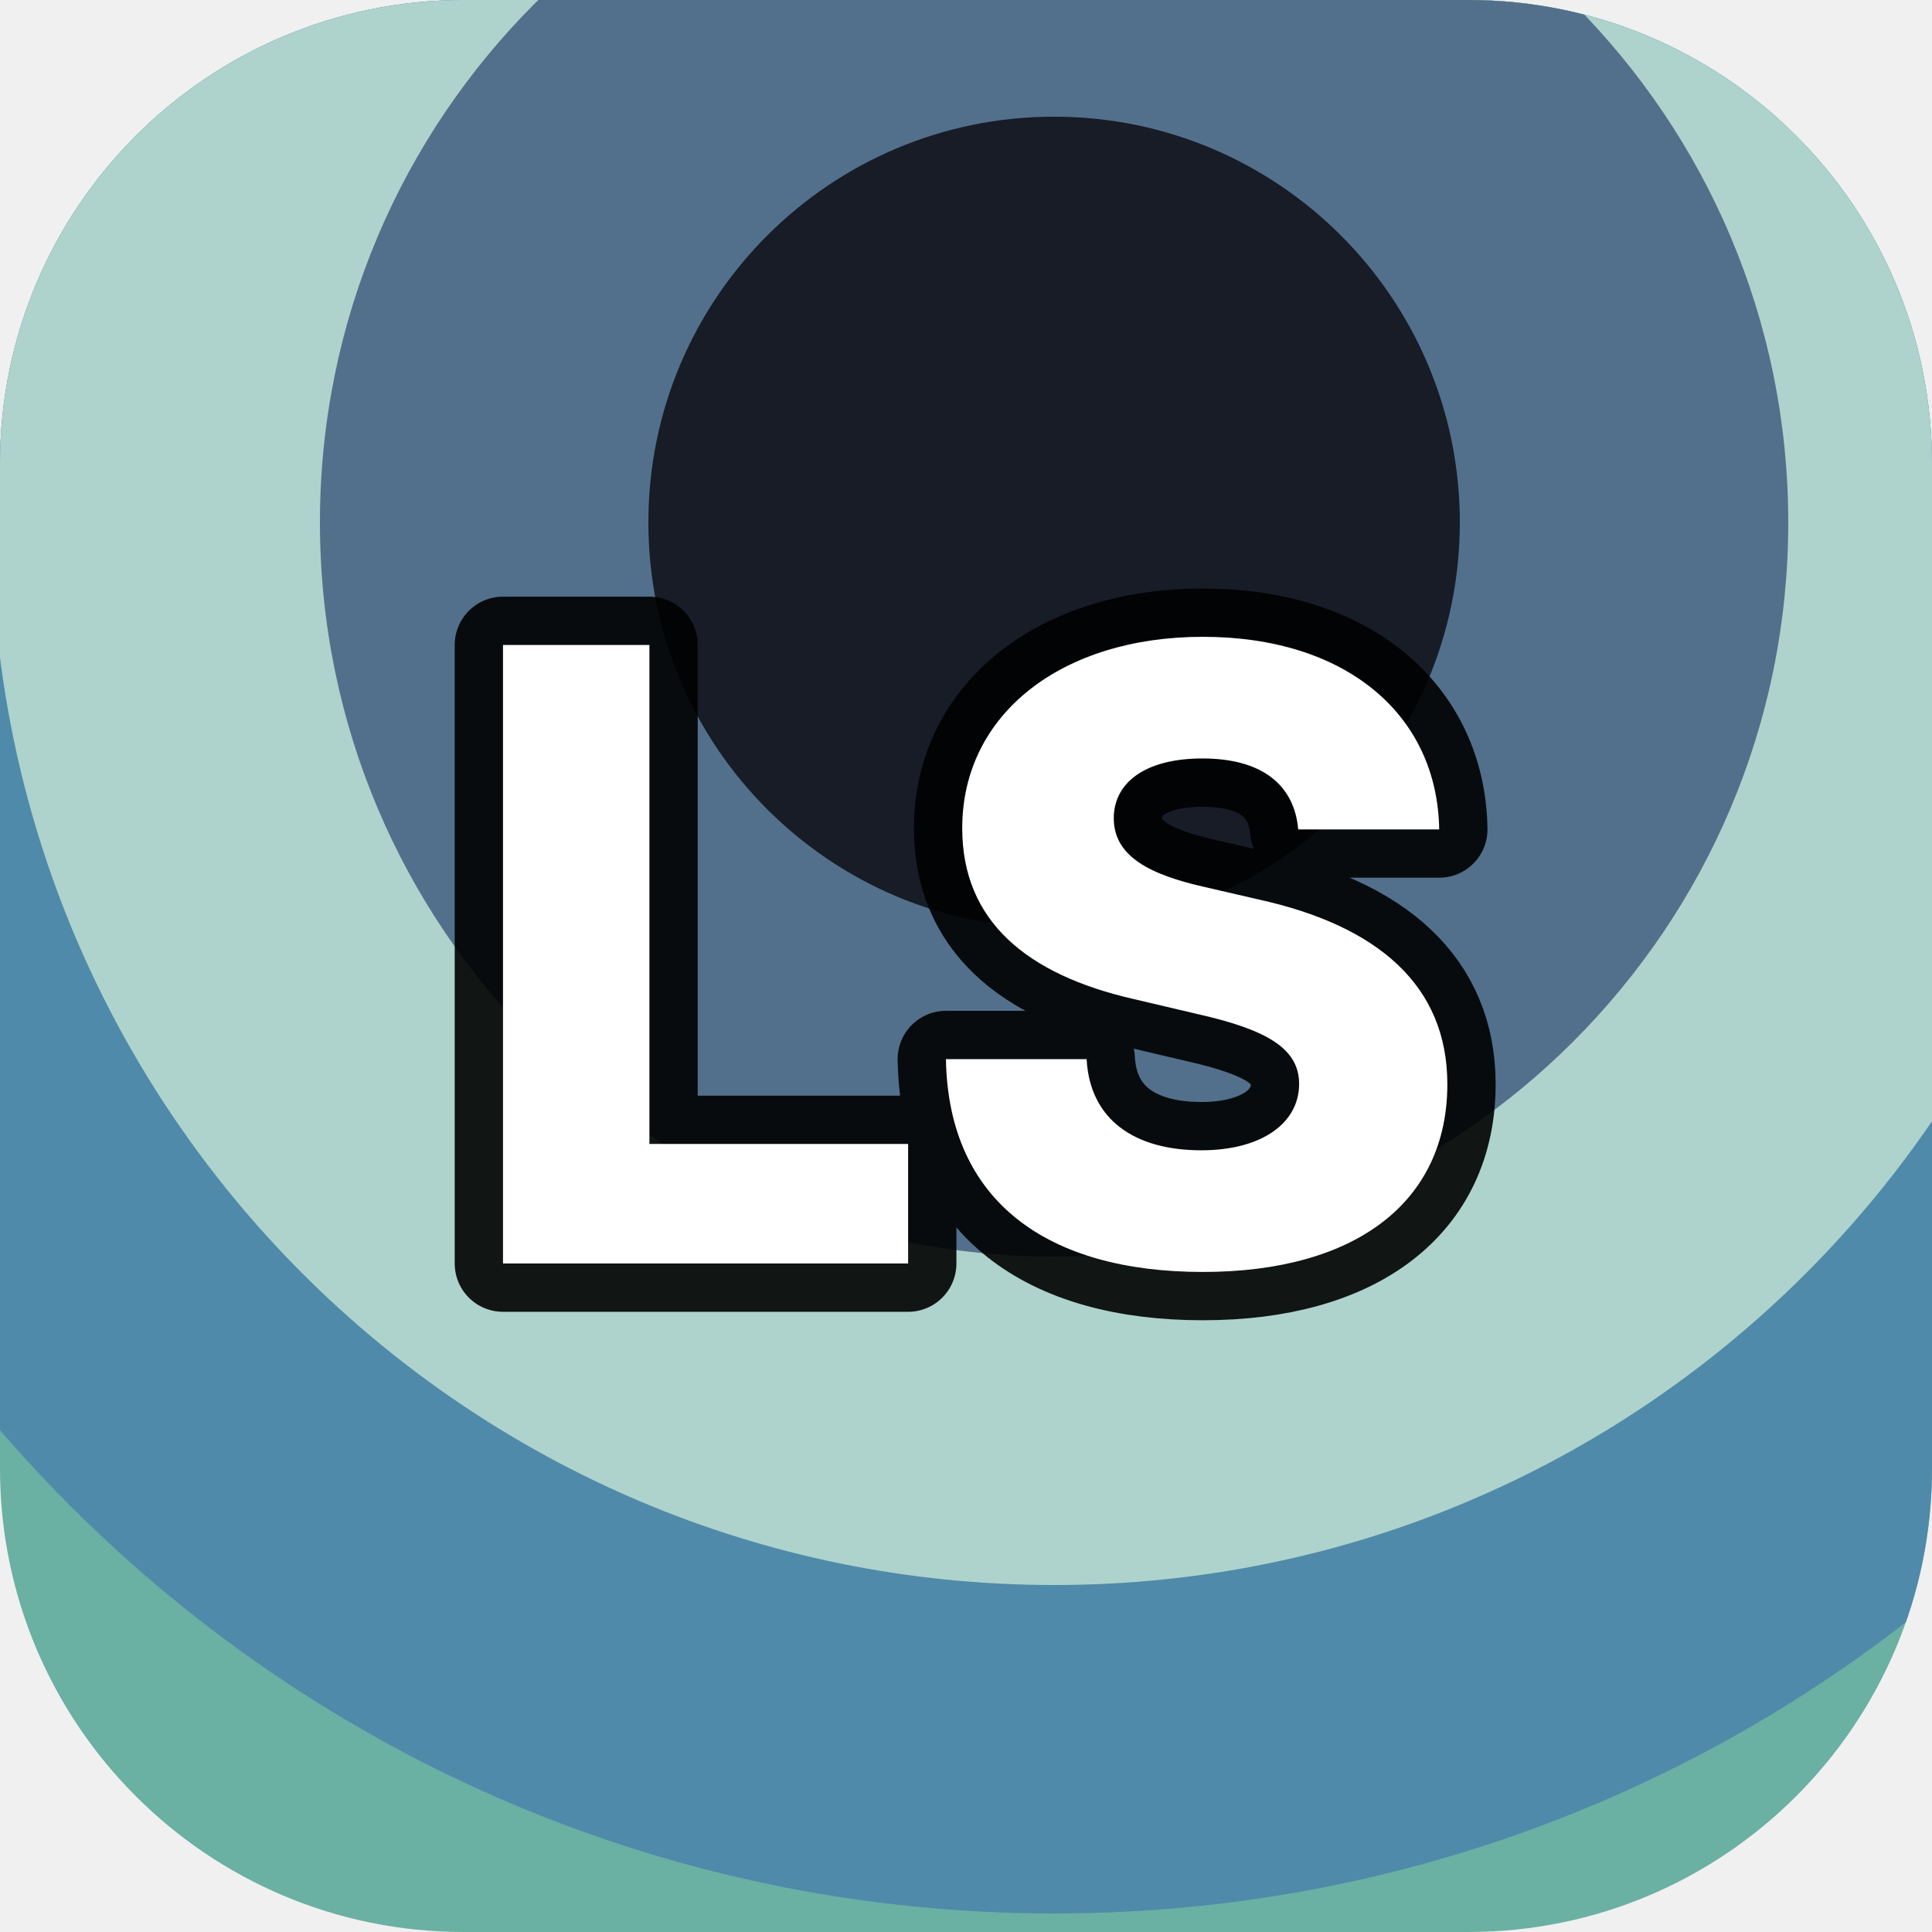
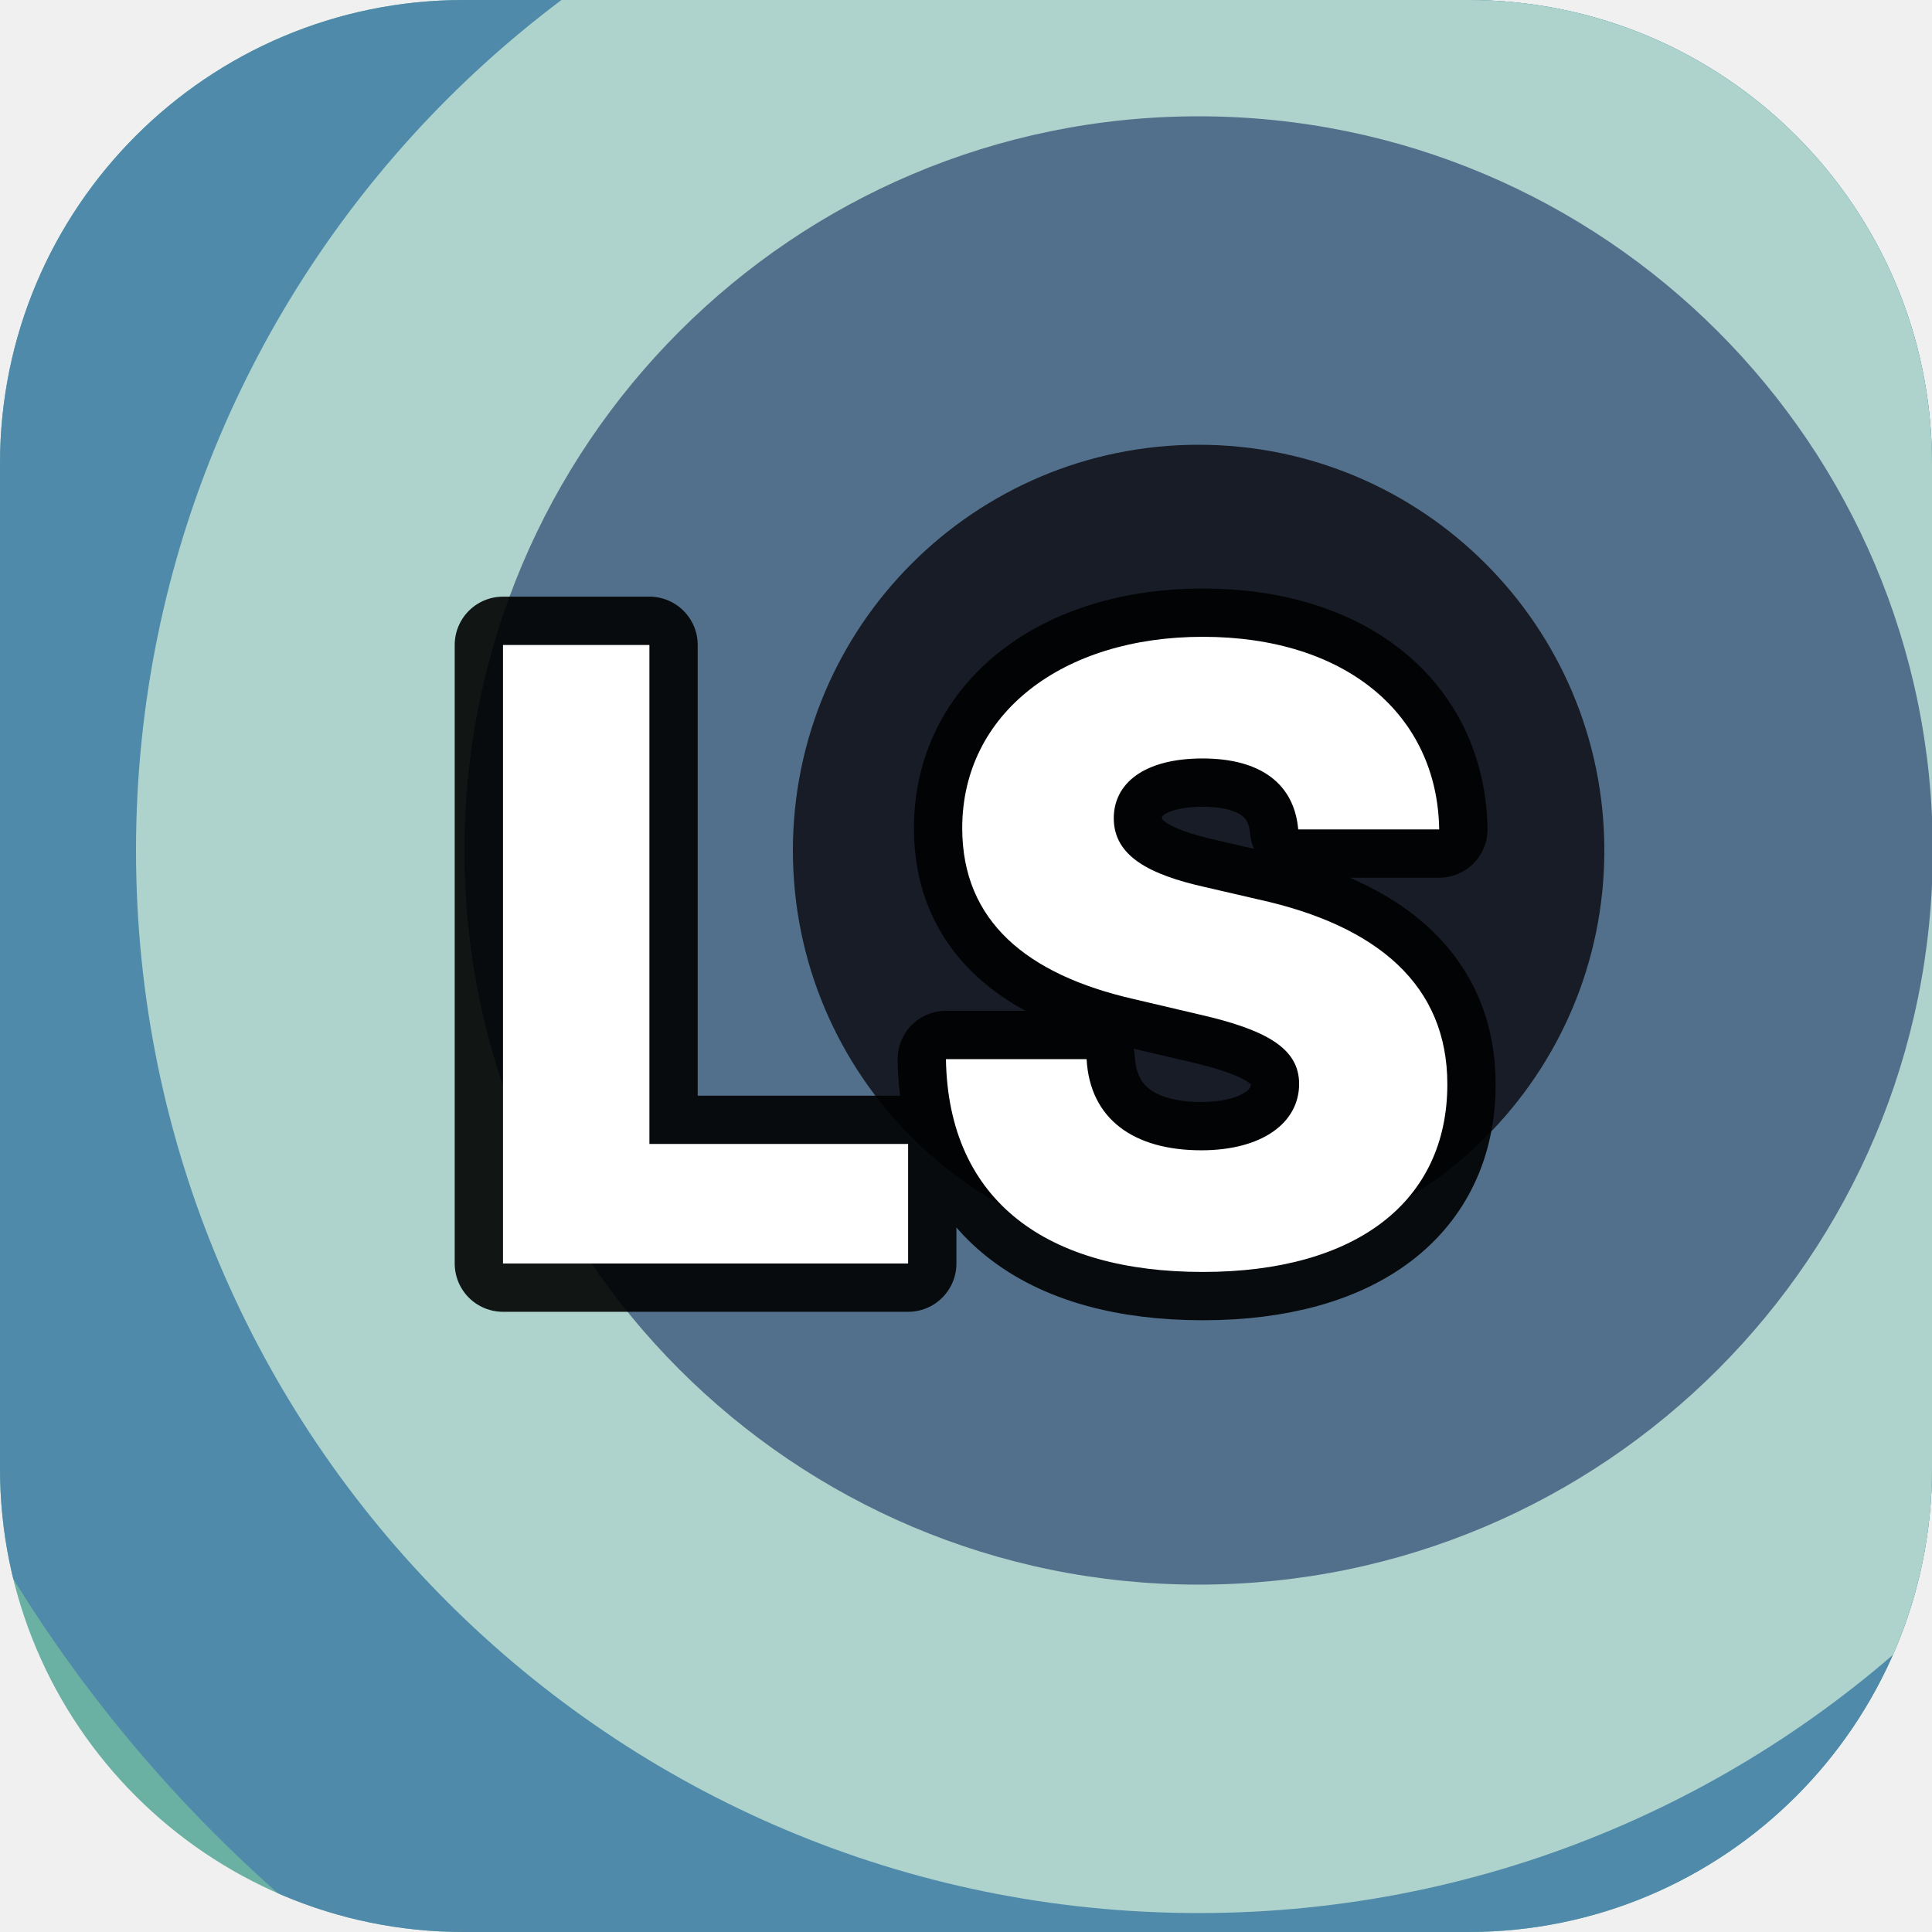
- <svg xmlns="http://www.w3.org/2000/svg" viewBox="0 0 100 100" width="256" height="256" role="img" aria-label="LID-sim 1.0.6">
+ <svg xmlns="http://www.w3.org/2000/svg" viewBox="0 0 100 100" width="256" height="256" role="img" aria-label="LID-sim 1.0.7">
  <defs>
-     <clipPath id="cxfqjke">
+     <clipPath id="c16h4wad">
      <rect width="100" height="100" rx="24" />
    </clipPath>
  </defs>
-   <g clip-path="url(#cxfqjke)">
+   <g clip-path="url(#c16h4wad)">
    <rect width="100" height="100" fill="#6ab0a3" />
-     <circle cx="54.56" cy="27.04" r="72" fill="#508aaa" />
-     <circle cx="54.56" cy="27.04" r="55" fill="#add3cc" />
-     <circle cx="54.56" cy="27.04" r="38" fill="#52708b" />
-     <circle cx="54.56" cy="27.04" r="21" fill="#171c27" />
+     <circle cx="62.04" cy="44.02" r="72" fill="#508aaa" />
+     <circle cx="62.04" cy="44.02" r="55" fill="#add3cc" />
+     <circle cx="62.04" cy="44.02" r="38" fill="#52708b" />
+     <circle cx="62.04" cy="44.02" r="21" fill="#171c27" />
  </g>
  <g font-family="Inter, 'Helvetica Neue', Arial, sans-serif" font-weight="800" font-size="44" letter-spacing="-1" fill="#ffffff" stroke="#000000" stroke-opacity="0.9" stroke-width="5" paint-order="stroke" stroke-linejoin="round" text-anchor="middle">
    <text x="50" y="50" dy="0.35em" text-anchor="middle">LS</text>
  </g>
</svg>
